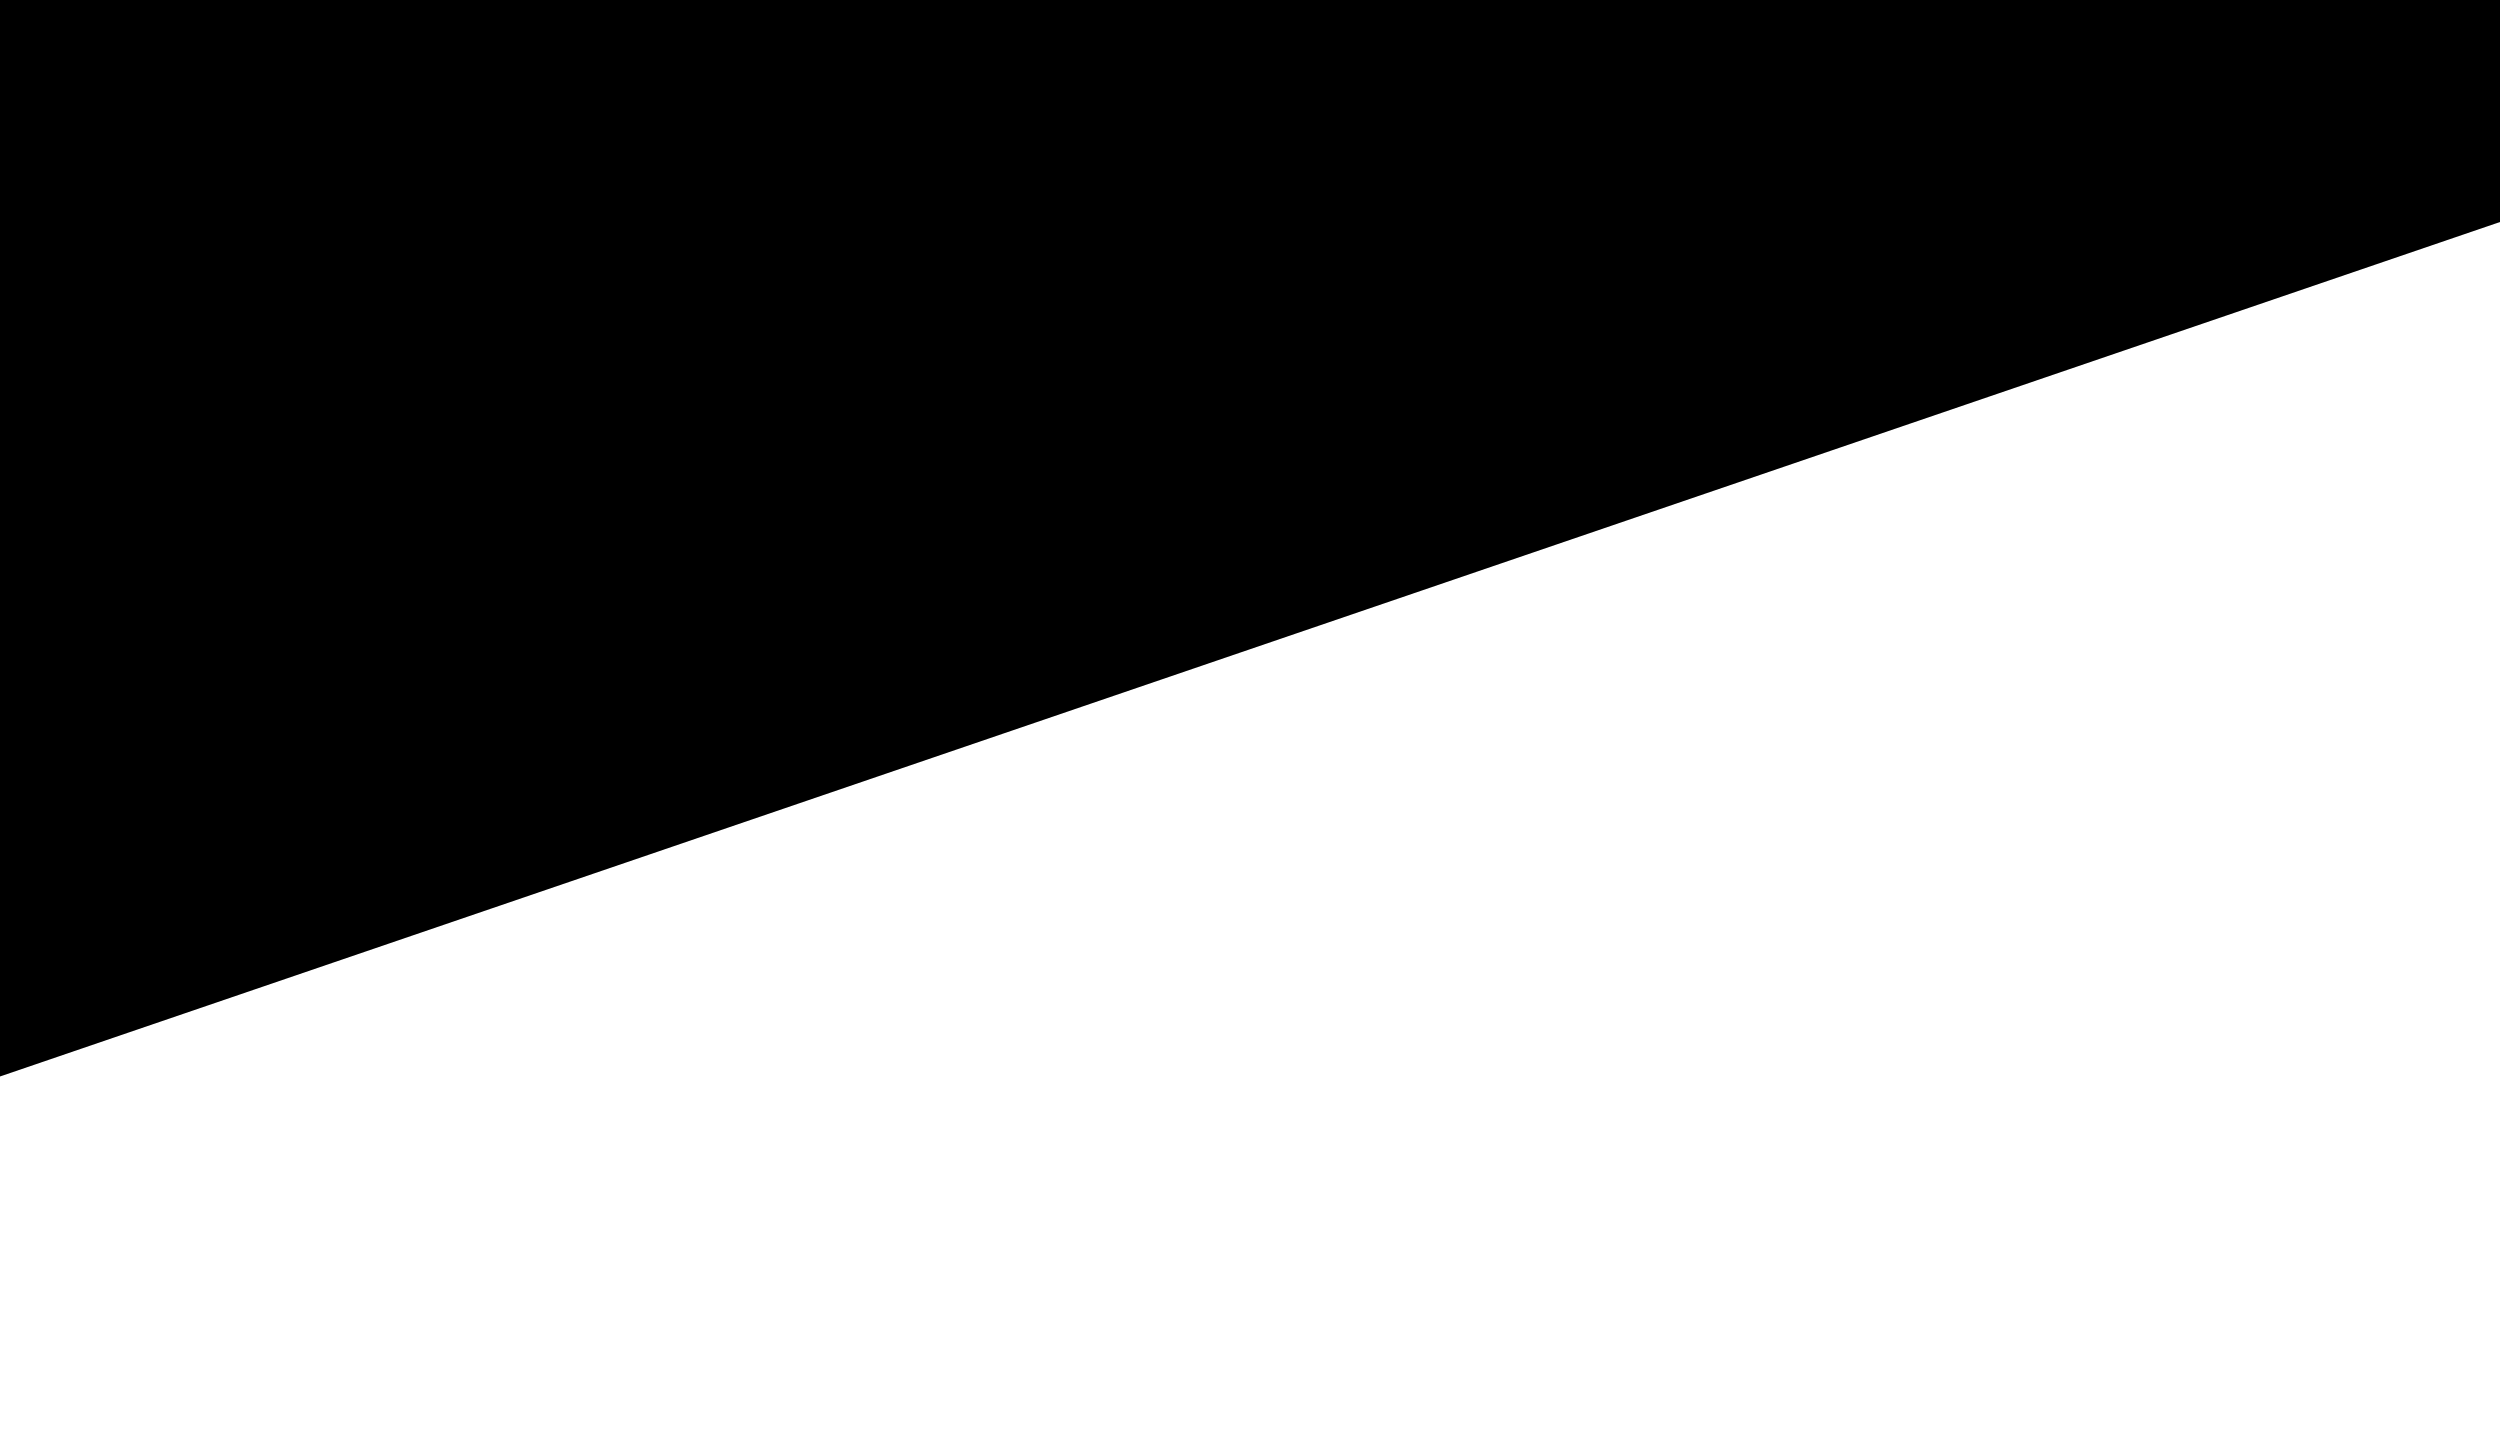
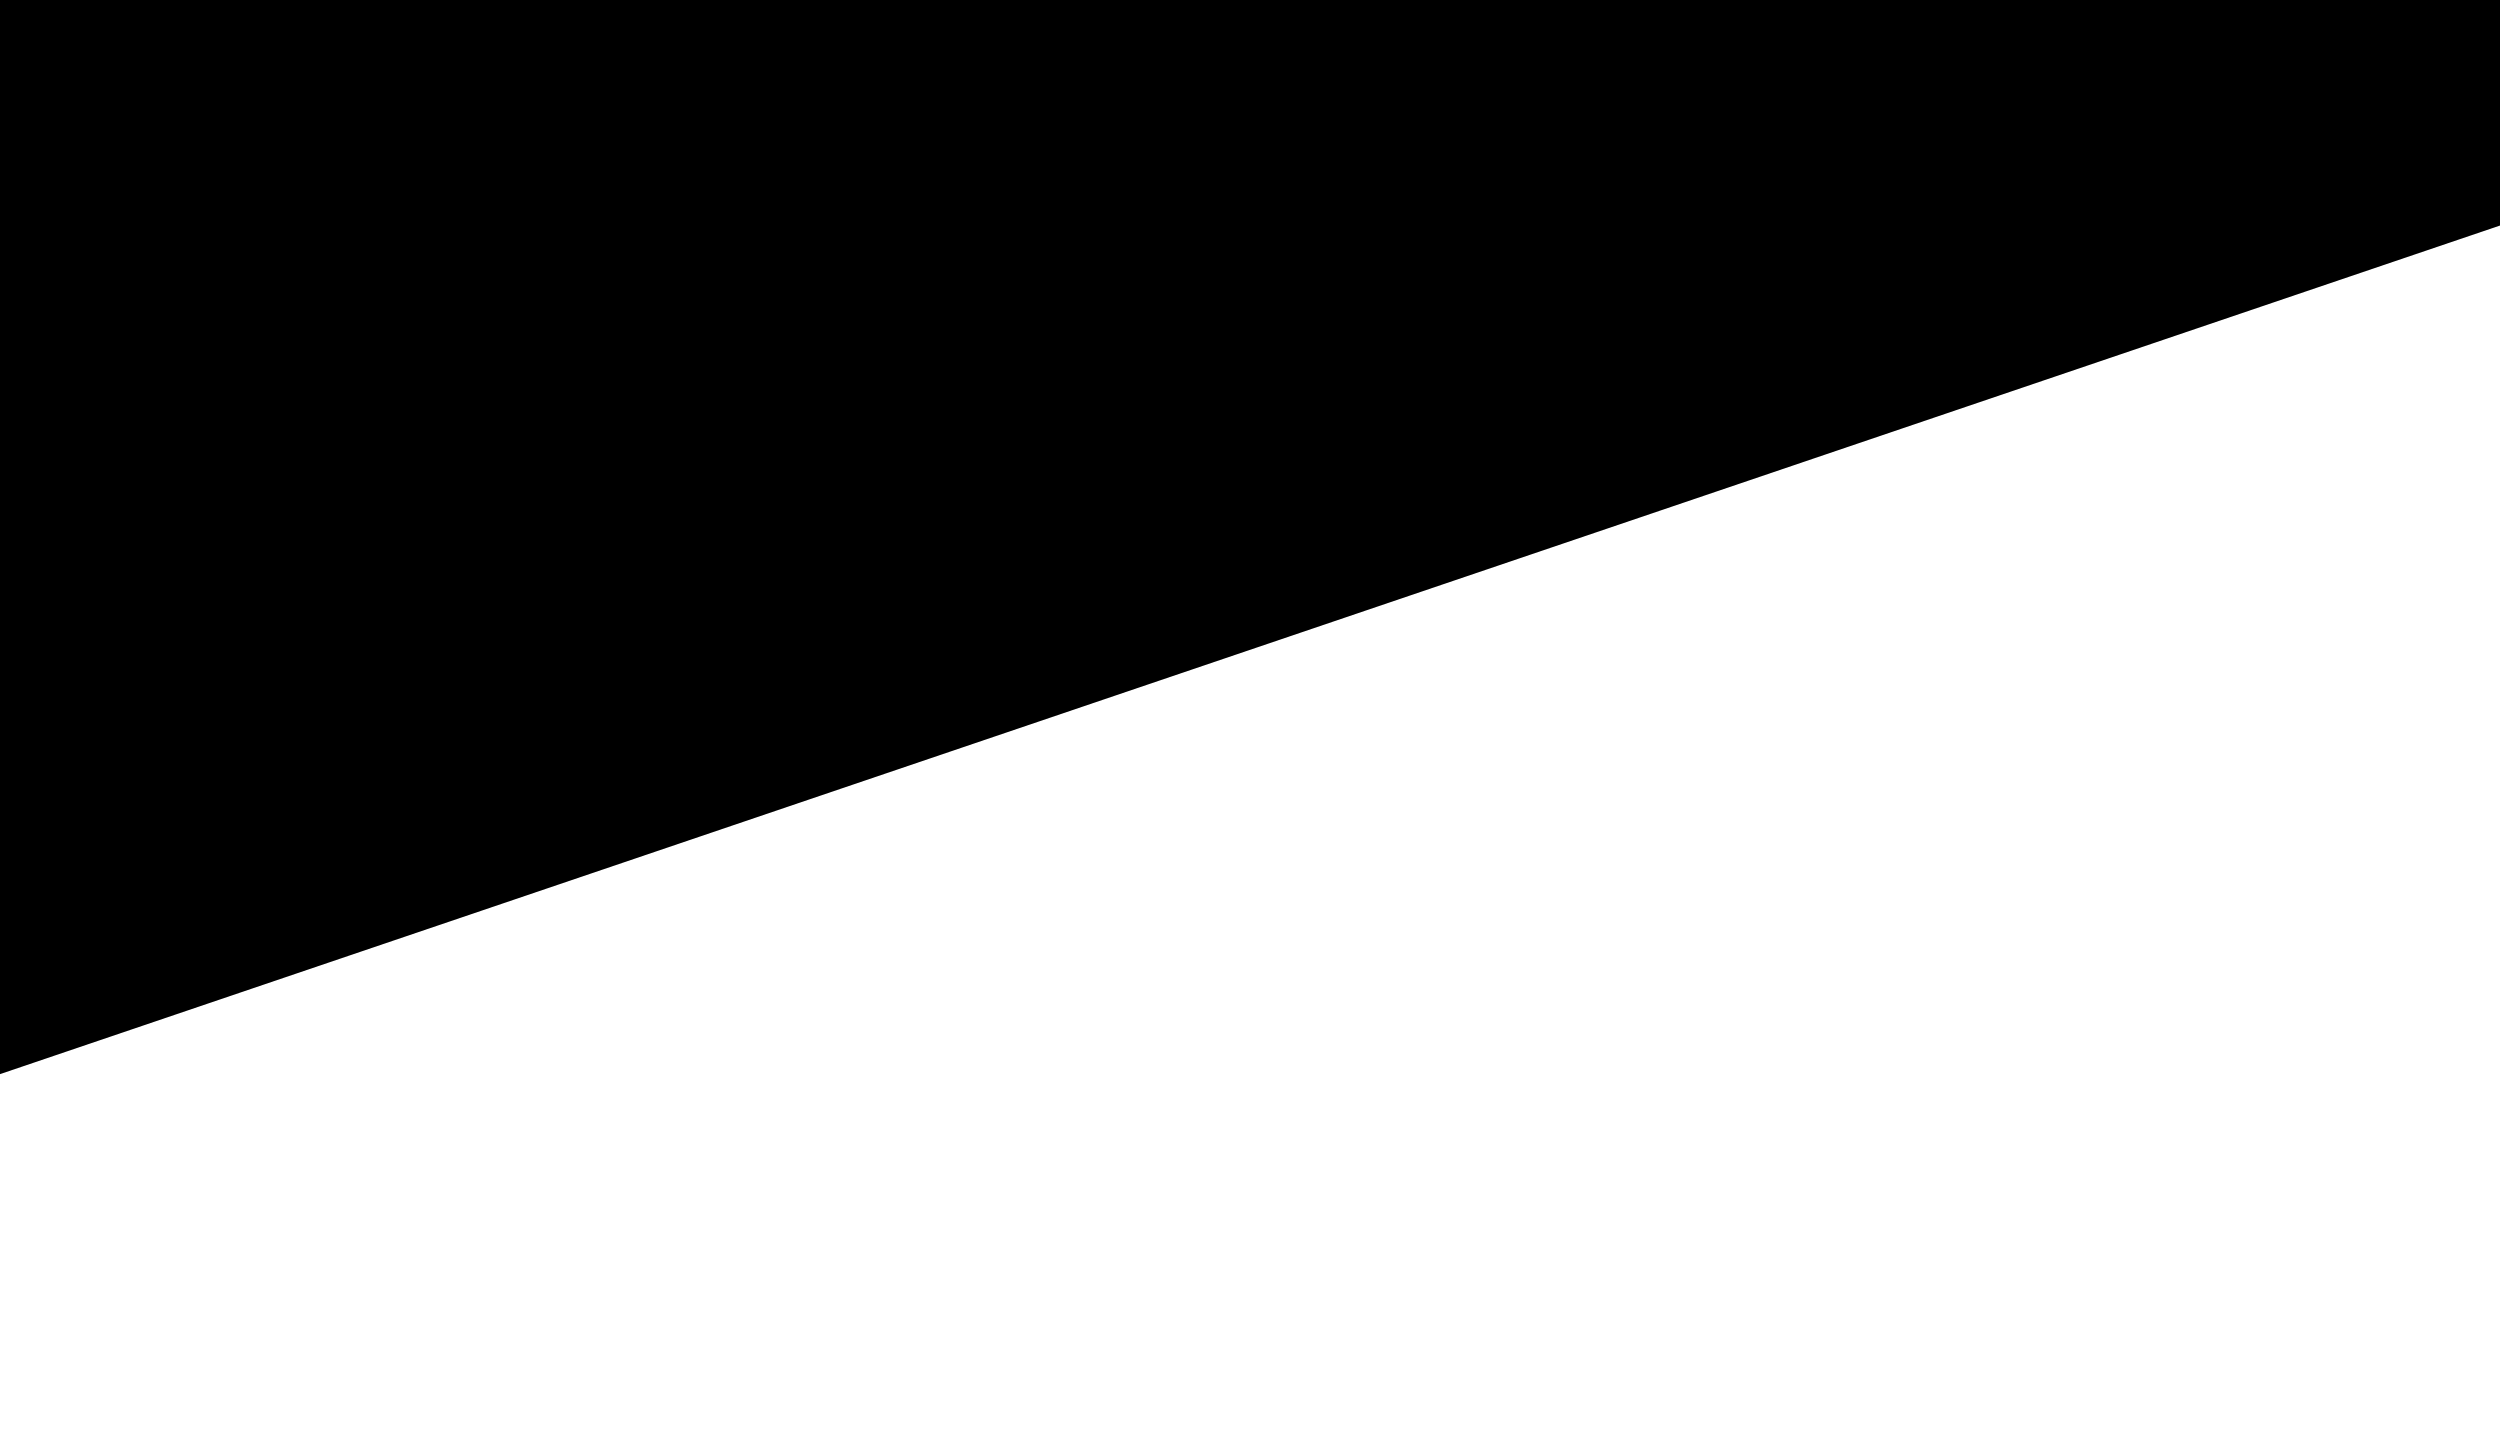
<svg xmlns="http://www.w3.org/2000/svg" version="1.1" id="Layer_1" x="0px" y="0px" viewBox="0 0 720 416" style="enable-background:new 0 0 720 416;" xml:space="preserve">
-   <polygon points="-0.8,310.3 720.7,63.7 720,-0.2 -0.3,-0.2 " />
+   <polygon points="-2.8,310.3 723.7,63.7 724,-0.2 -3.3,-0.2 " />
</svg>
